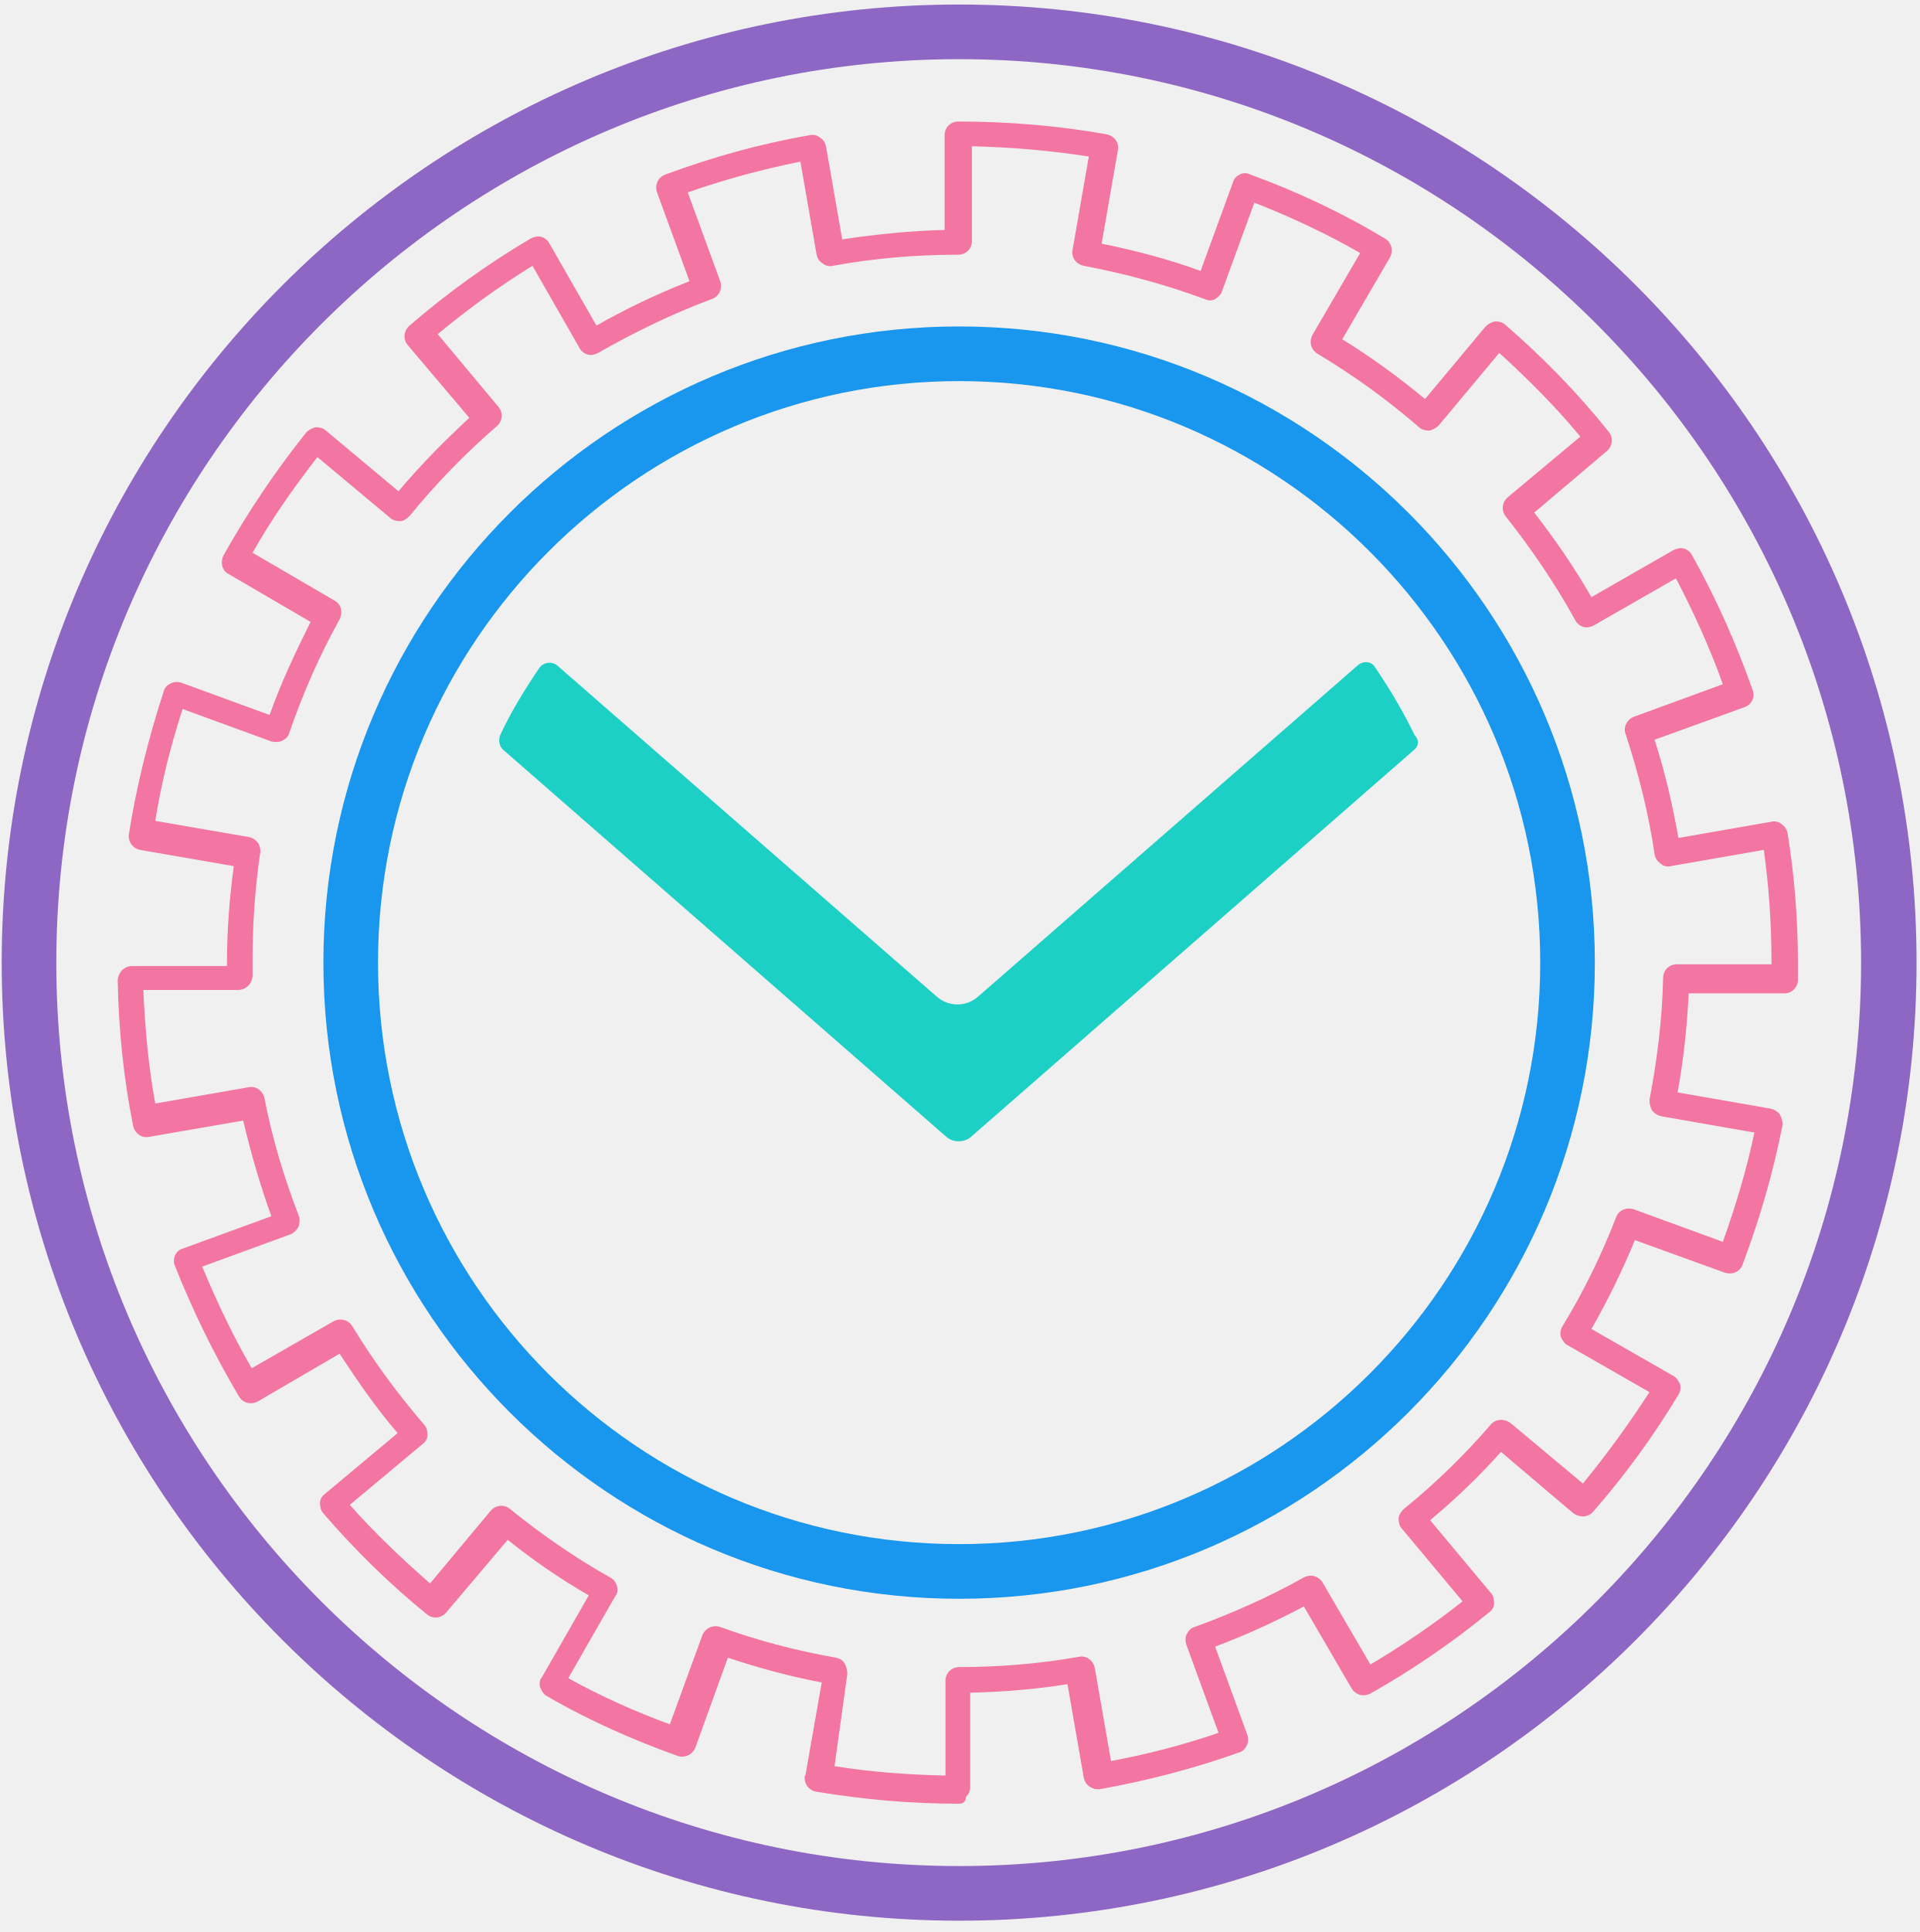
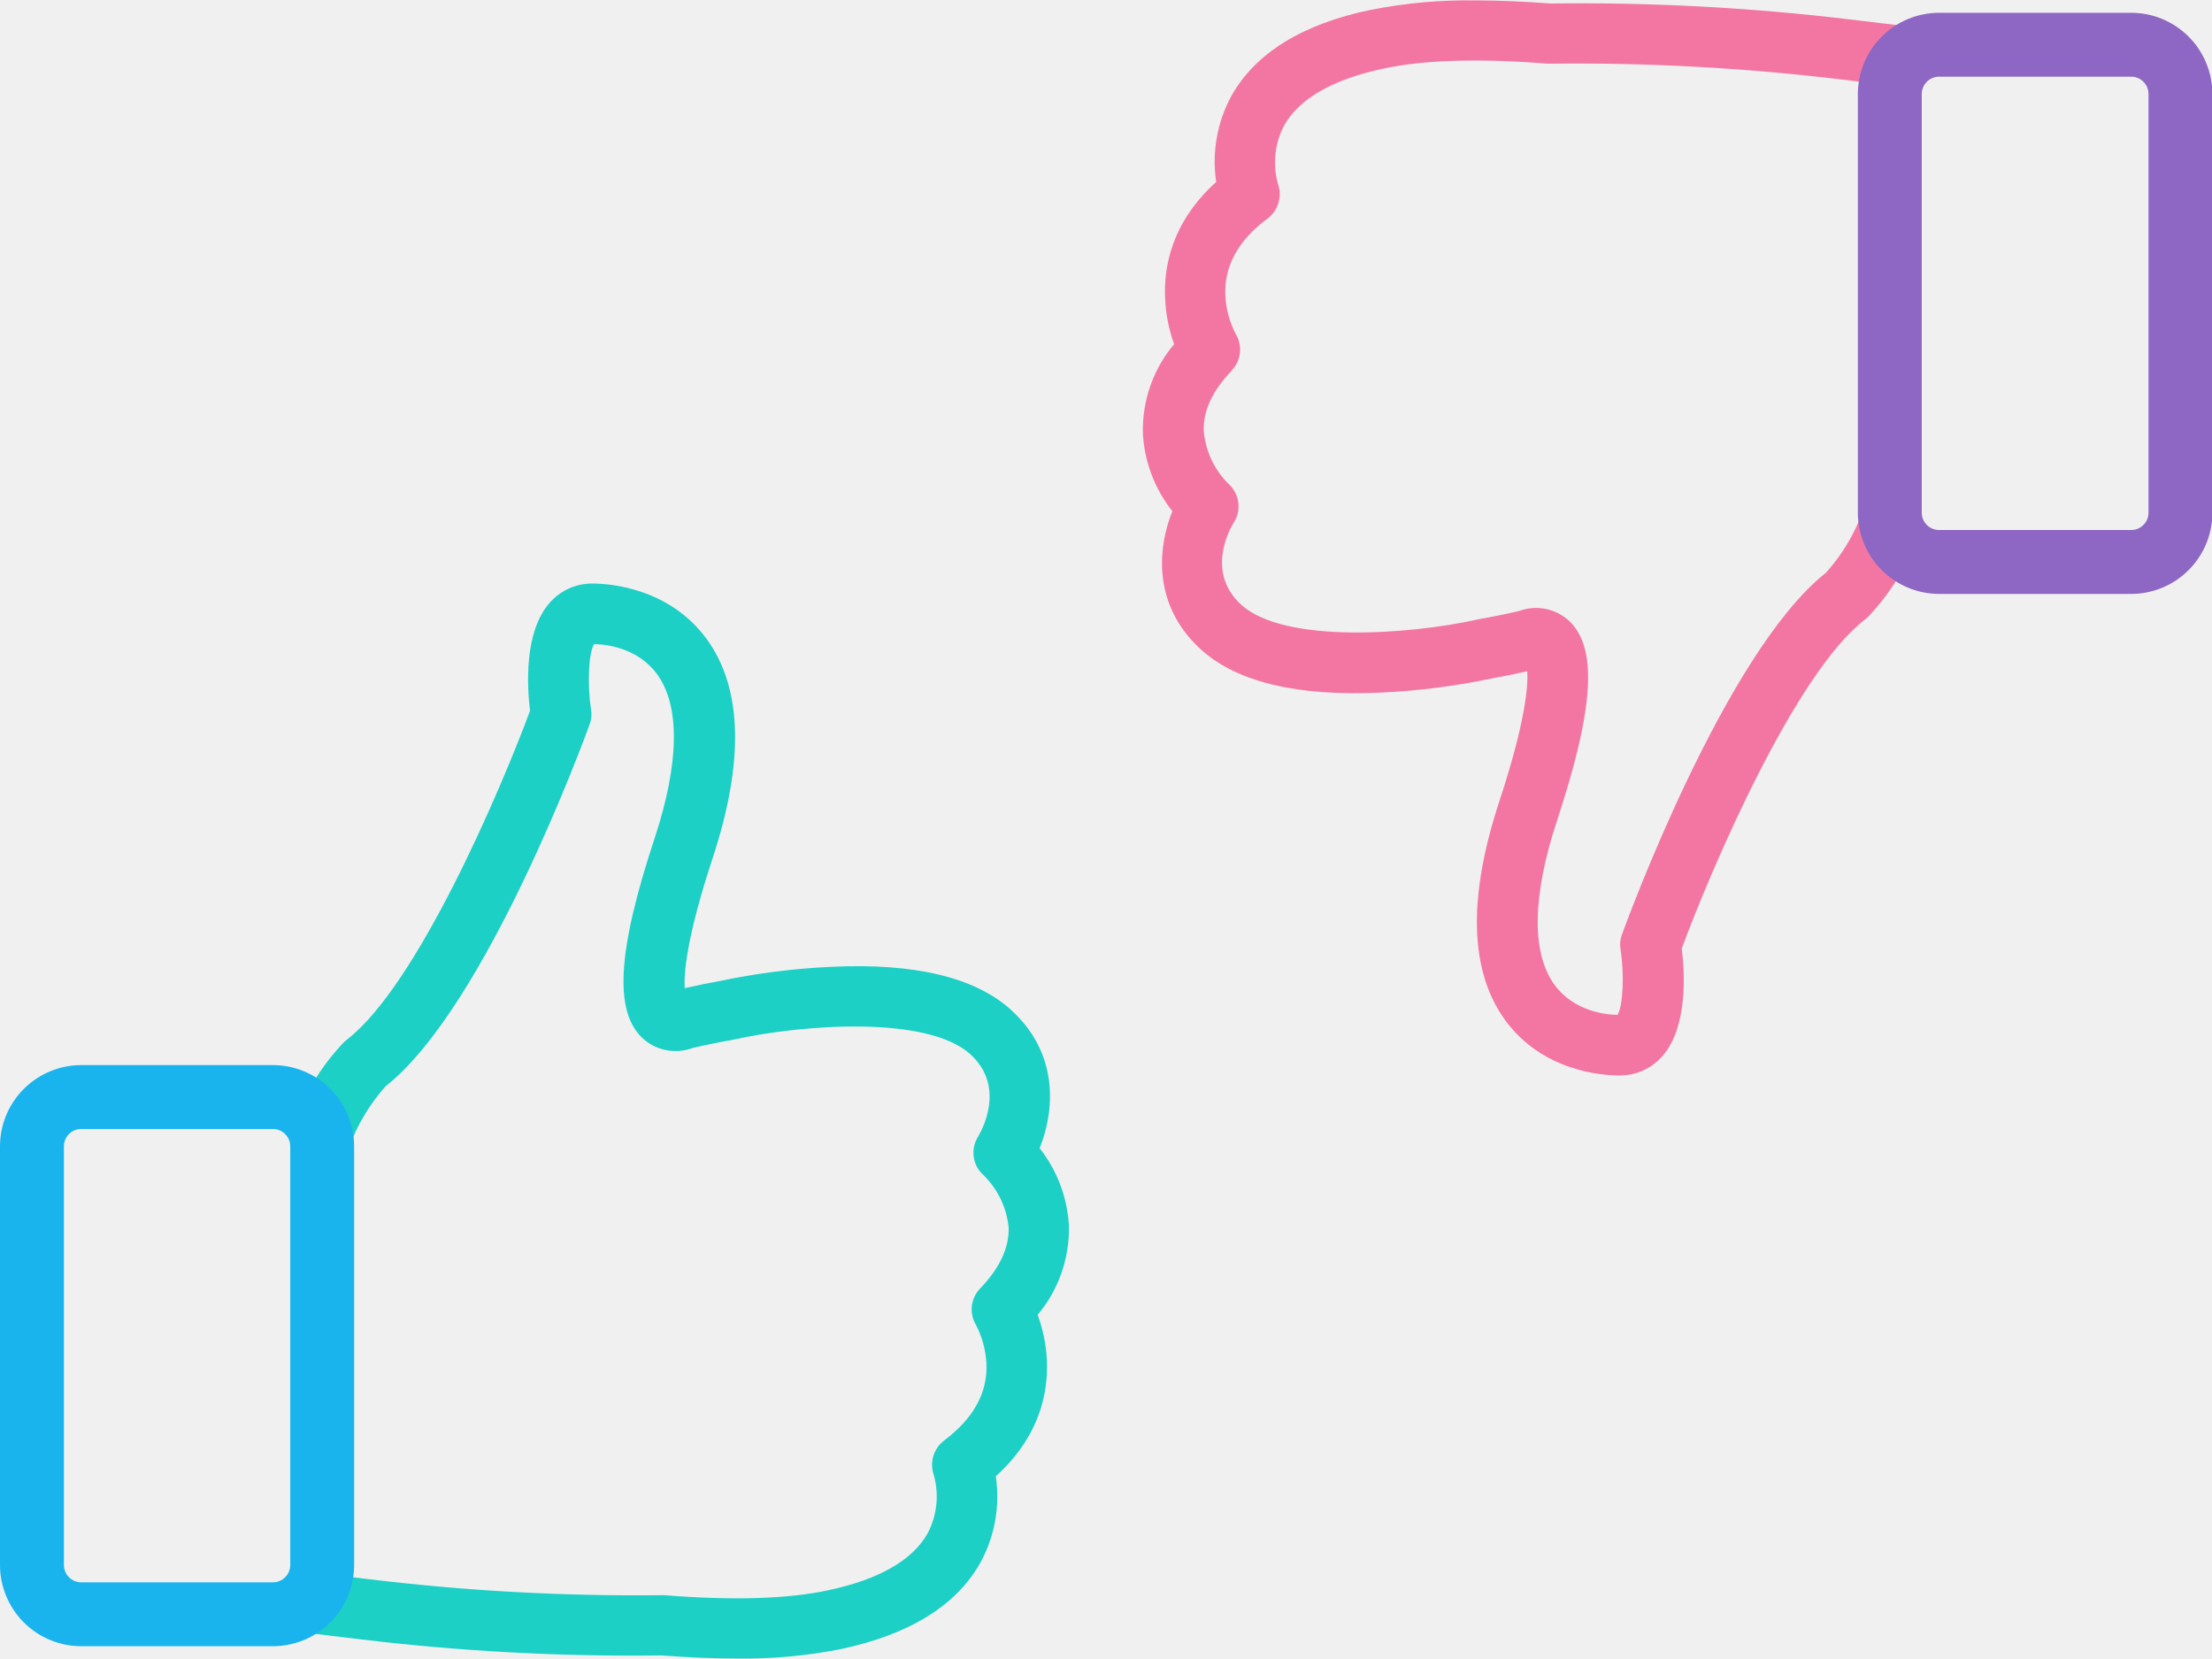
- <svg xmlns="http://www.w3.org/2000/svg" width="157" height="158" viewBox="0 0 157 158" fill="none">
-   <path d="M115.657 61.335L79.431 92.969C78.873 93.458 77.965 93.458 77.407 92.969L41.181 61.335C40.832 61.055 40.762 60.566 40.901 60.148C41.809 58.192 42.926 56.377 44.112 54.631C44.461 54.142 45.159 54.072 45.578 54.421L76.639 81.517C77.616 82.355 79.012 82.355 79.989 81.517L111.05 54.421C111.539 54.002 112.237 54.072 112.516 54.631C113.703 56.377 114.82 58.262 115.727 60.148C116.146 60.566 116.006 61.055 115.657 61.335Z" fill="#1CD0C5" />
-   <path d="M78.454 147.509C74.475 147.509 70.566 147.16 66.797 146.531C66.239 146.462 65.82 145.973 65.82 145.414C65.82 145.344 65.82 145.205 65.89 145.135L67.216 137.593C64.633 137.104 62.051 136.406 59.538 135.568L56.886 142.9C56.676 143.459 56.048 143.808 55.42 143.598C51.72 142.272 48.091 140.665 44.74 138.71C44.461 138.57 44.322 138.291 44.182 138.012C44.112 137.732 44.112 137.383 44.322 137.174L48.16 130.47C45.857 129.143 43.623 127.607 41.529 125.931L36.504 131.866C36.085 132.355 35.387 132.425 34.898 132.006C31.897 129.562 29.035 126.769 26.453 123.766C26.243 123.556 26.174 123.207 26.174 122.928C26.174 122.648 26.313 122.369 26.592 122.16L32.525 117.201C30.78 115.176 29.245 112.942 27.779 110.707L21.078 114.618C20.52 114.897 19.892 114.757 19.543 114.199C17.518 110.777 15.773 107.215 14.307 103.514C14.168 103.235 14.238 102.886 14.307 102.676C14.447 102.397 14.656 102.187 14.936 102.117L22.195 99.464C21.288 96.95 20.52 94.296 19.892 91.642L12.213 92.969C11.585 93.109 11.027 92.69 10.887 92.061C10.12 88.221 9.701 84.24 9.631 80.19C9.631 79.91 9.77 79.561 9.98 79.352C10.189 79.142 10.469 79.003 10.818 79.003H18.565C18.565 78.933 18.565 78.863 18.565 78.793C18.565 76.07 18.775 73.416 19.124 70.832L11.446 69.505C10.818 69.366 10.469 68.807 10.538 68.248C11.166 64.268 12.144 60.357 13.4 56.516C13.47 56.237 13.679 56.028 13.959 55.888C14.238 55.748 14.517 55.748 14.796 55.818L22.055 58.472C22.963 55.888 24.149 53.374 25.406 50.86L18.705 46.949C18.146 46.67 18.007 45.971 18.286 45.413C20.241 41.921 22.544 38.499 25.057 35.357C25.266 35.147 25.545 35.008 25.825 34.938C26.104 34.938 26.453 35.008 26.662 35.217L32.595 40.175C34.41 38.011 36.364 36.055 38.389 34.17L33.363 28.234C32.944 27.745 33.014 27.047 33.502 26.628C36.574 23.974 39.854 21.6 43.414 19.505C43.693 19.365 43.972 19.295 44.252 19.365C44.531 19.435 44.81 19.644 44.95 19.924L48.789 26.628C51.232 25.231 53.745 24.044 56.397 22.996L53.745 15.734C53.535 15.175 53.814 14.477 54.443 14.267C58.212 12.87 62.19 11.753 66.239 11.055C66.518 10.985 66.867 11.055 67.076 11.264C67.356 11.404 67.495 11.683 67.565 11.963L68.891 19.575C71.683 19.155 74.475 18.876 77.267 18.806V11.055C77.267 10.426 77.756 9.938 78.384 9.938C82.502 9.938 86.62 10.287 90.529 10.985C91.157 11.125 91.576 11.683 91.436 12.312L90.11 19.924C92.832 20.482 95.555 21.181 98.207 22.158L100.859 14.896C100.929 14.616 101.139 14.407 101.418 14.267C101.697 14.127 101.976 14.127 102.255 14.267C106.094 15.664 109.794 17.41 113.284 19.505C113.842 19.854 113.982 20.482 113.703 21.041L109.794 27.745C112.167 29.212 114.47 30.887 116.564 32.633L121.52 26.698C121.73 26.488 122.009 26.348 122.288 26.279C122.567 26.279 122.916 26.348 123.126 26.558C126.197 29.212 129.059 32.145 131.571 35.287C131.99 35.776 131.921 36.474 131.432 36.893L125.499 41.921C127.174 44.086 128.779 46.391 130.175 48.835L136.876 44.994C137.155 44.854 137.435 44.784 137.714 44.854C137.993 44.924 138.272 45.133 138.412 45.413C140.366 48.904 142.041 52.675 143.368 56.447C143.577 57.005 143.298 57.634 142.67 57.843L135.341 60.497C136.178 63.081 136.807 65.804 137.295 68.528L144.903 67.201C145.182 67.131 145.532 67.201 145.741 67.41C146.02 67.62 146.16 67.829 146.229 68.178C146.788 71.67 147.067 75.232 147.067 78.793C147.067 79.212 147.067 79.701 147.067 80.12C147.067 80.749 146.579 81.237 145.95 81.237H138.133C137.993 83.961 137.714 86.684 137.225 89.338L144.833 90.665C145.113 90.735 145.392 90.874 145.601 91.154C145.741 91.433 145.811 91.712 145.811 91.992C145.043 95.902 143.926 99.743 142.53 103.444C142.321 104.003 141.693 104.282 141.064 104.073L133.735 101.419C132.688 103.933 131.502 106.377 130.175 108.682L136.876 112.523C137.155 112.662 137.295 112.942 137.435 113.221C137.504 113.5 137.435 113.849 137.295 114.059C135.271 117.411 132.898 120.693 130.315 123.626C129.896 124.115 129.198 124.115 128.71 123.766L122.777 118.738C121.032 120.693 119.077 122.579 116.983 124.324L121.939 130.26C122.148 130.47 122.218 130.819 122.218 131.098C122.218 131.378 122.079 131.657 121.799 131.866C118.728 134.38 115.448 136.615 112.097 138.501C111.539 138.78 110.911 138.64 110.562 138.082L106.653 131.378C104.28 132.635 101.837 133.752 99.394 134.66L102.046 141.922C102.116 142.202 102.116 142.481 101.976 142.76C101.837 143.04 101.627 143.249 101.348 143.319C97.649 144.646 93.81 145.624 89.971 146.322C89.901 146.322 89.831 146.322 89.761 146.322C89.622 146.322 89.552 146.322 89.412 146.252C88.993 146.112 88.714 145.763 88.644 145.344L87.318 137.732C84.736 138.151 82.083 138.361 79.361 138.431V146.182C79.361 146.462 79.222 146.741 79.012 146.951C79.012 147.369 78.733 147.509 78.454 147.509ZM68.263 144.436C71.264 144.925 74.266 145.135 77.337 145.205V137.453C77.337 136.825 77.826 136.336 78.454 136.336C81.734 136.336 85.085 136.056 88.226 135.498C88.854 135.358 89.412 135.777 89.552 136.406L90.878 144.017C93.879 143.459 96.811 142.691 99.673 141.713L97.02 134.45C96.951 134.171 96.951 133.822 97.09 133.612C97.23 133.333 97.439 133.123 97.719 133.054C100.79 131.936 103.791 130.609 106.653 129.003C107.211 128.724 107.839 128.864 108.188 129.422L112.097 136.126C114.68 134.59 117.262 132.844 119.636 130.959L114.68 125.023C114.47 124.813 114.401 124.464 114.401 124.185C114.401 123.905 114.61 123.626 114.819 123.417C117.402 121.322 119.775 119.017 121.939 116.503C122.358 116.014 123.056 116.014 123.544 116.363L129.477 121.322C131.432 118.947 133.247 116.433 134.922 113.849L128.221 110.009C127.942 109.869 127.802 109.59 127.663 109.31C127.593 109.031 127.663 108.682 127.802 108.472C129.547 105.609 131.013 102.606 132.2 99.534C132.409 98.975 133.037 98.696 133.665 98.905L140.925 101.559C141.972 98.626 142.879 95.623 143.507 92.62L135.899 91.293C135.62 91.224 135.341 91.084 135.131 90.805C134.992 90.525 134.922 90.246 134.922 89.966C135.55 86.684 135.969 83.332 136.039 79.98C136.039 79.352 136.527 78.863 137.155 78.863H144.903C144.903 78.793 144.903 78.723 144.903 78.653C144.903 75.581 144.694 72.508 144.275 69.505L136.667 70.832C136.388 70.902 136.039 70.832 135.829 70.623C135.55 70.413 135.41 70.204 135.341 69.855C134.852 66.502 134.014 63.22 132.967 60.008C132.758 59.449 133.107 58.821 133.665 58.611L140.925 55.958C139.878 53.025 138.551 50.092 137.086 47.298L130.385 51.139C130.106 51.279 129.826 51.349 129.547 51.279C129.268 51.209 128.989 50.999 128.849 50.72C127.244 47.787 125.289 44.924 123.195 42.27C122.777 41.782 122.846 41.083 123.335 40.664L129.268 35.706C127.244 33.262 125.01 31.027 122.637 28.862L117.681 34.798C117.472 35.008 117.193 35.147 116.913 35.217C116.634 35.217 116.285 35.147 116.076 34.938C113.493 32.703 110.701 30.678 107.77 28.932C107.211 28.583 107.072 27.954 107.351 27.396L111.26 20.692C108.468 19.086 105.606 17.759 102.604 16.572L99.952 23.834C99.882 24.114 99.603 24.323 99.394 24.463C99.115 24.602 98.835 24.602 98.556 24.463C95.345 23.276 91.995 22.368 88.644 21.739C88.016 21.6 87.597 21.041 87.737 20.413L89.063 12.801C85.922 12.312 82.712 12.033 79.501 11.963V19.714C79.501 20.343 79.012 20.831 78.384 20.831C74.964 20.831 71.543 21.111 68.123 21.739C67.844 21.809 67.495 21.739 67.286 21.53C67.007 21.39 66.867 21.111 66.797 20.831L65.471 13.22C62.33 13.848 59.259 14.686 56.257 15.734L58.91 22.996C59.119 23.555 58.84 24.253 58.212 24.463C55.001 25.65 51.86 27.186 48.928 28.862C48.649 29.002 48.37 29.072 48.091 29.002C47.812 28.932 47.532 28.723 47.393 28.443L43.554 21.739C40.831 23.415 38.249 25.301 35.806 27.326L40.762 33.262C41.181 33.751 41.111 34.449 40.622 34.868C38.039 37.103 35.666 39.547 33.502 42.2C33.293 42.41 33.014 42.62 32.735 42.62C32.456 42.62 32.106 42.55 31.897 42.34L25.964 37.382C24.01 39.896 22.195 42.48 20.659 45.203L27.36 49.114C27.919 49.393 28.058 50.092 27.779 50.65C26.104 53.653 24.777 56.726 23.661 59.938C23.591 60.218 23.381 60.427 23.102 60.567C22.823 60.706 22.544 60.706 22.195 60.636L14.936 57.983C13.959 60.986 13.191 64.058 12.702 67.131L20.38 68.458C21.008 68.597 21.357 69.156 21.288 69.715C20.869 72.578 20.659 75.511 20.659 78.444C20.659 78.863 20.659 79.282 20.659 79.771C20.659 80.05 20.52 80.399 20.31 80.609C20.101 80.818 19.822 80.958 19.473 80.958H11.725C11.864 84.1 12.144 87.243 12.702 90.246L20.31 88.919C20.939 88.779 21.497 89.198 21.637 89.827C22.265 93.109 23.242 96.321 24.428 99.394C24.568 99.673 24.498 100.022 24.428 100.302C24.289 100.581 24.079 100.791 23.8 100.93L16.541 103.584C17.728 106.447 19.054 109.24 20.59 111.894L27.29 108.053C27.849 107.774 28.477 107.914 28.826 108.472C30.571 111.335 32.525 113.989 34.689 116.503C34.898 116.713 34.968 117.062 34.968 117.341C34.968 117.62 34.829 117.9 34.55 118.109L28.616 123.067C30.641 125.372 32.874 127.467 35.178 129.492L40.133 123.556C40.552 123.067 41.25 122.998 41.739 123.417C44.322 125.512 47.044 127.397 49.906 129.003C50.185 129.143 50.394 129.422 50.464 129.702C50.534 129.981 50.534 130.33 50.324 130.54L46.485 137.244C49.138 138.71 51.93 139.967 54.791 141.015L57.444 133.752C57.653 133.193 58.282 132.844 58.91 133.054C61.981 134.171 65.192 135.009 68.403 135.568C68.682 135.637 68.961 135.777 69.1 136.056C69.24 136.336 69.31 136.615 69.31 136.894L68.263 144.436Z" fill="#F376A2" />
-   <path d="M78.454 157.076C35.248 157.076 0.139 121.95 0.139 78.723C0.139 35.496 35.248 0.37 78.454 0.37C121.66 0.37 156.77 35.496 156.77 78.723C156.77 121.95 121.66 157.076 78.454 157.076ZM78.454 4.839C37.761 4.839 4.606 38.01 4.606 78.723C4.606 119.436 37.691 152.607 78.454 152.607C119.217 152.607 152.233 119.436 152.233 78.723C152.233 38.01 119.148 4.839 78.454 4.839Z" fill="#8D67C3" />
-   <path d="M78.454 130.749C49.766 130.749 26.453 107.425 26.453 78.723C26.453 50.022 49.766 26.697 78.454 26.697C107.142 26.697 130.455 50.022 130.455 78.723C130.455 107.425 107.142 130.749 78.454 130.749ZM78.454 31.167C52.279 31.167 30.92 52.466 30.92 78.723C30.92 104.98 52.209 126.28 78.454 126.28C104.629 126.28 125.988 104.98 125.988 78.723C125.988 52.466 104.629 31.167 78.454 31.167Z" fill="#1996EE" />
+ <svg xmlns="http://www.w3.org/2000/svg" width="212" height="159" viewBox="0 0 212 159" fill="none">
+   <g clip-path="url(#clip0)">
+     <path d="M99.45 126.015C101.46 123.624 102.524 120.58 102.443 117.457C102.293 114.758 101.315 112.17 99.642 110.047C101.043 106.556 101.586 101.06 96.909 96.796C93.48 93.673 87.662 92.272 79.609 92.663C76.044 92.829 72.499 93.282 69.007 94.018C67.928 94.209 66.787 94.446 65.624 94.707C65.54 93.329 65.777 89.899 68.318 82.191C71.334 73.005 71.158 65.986 67.76 61.285C64.177 56.356 58.467 55.927 56.79 55.927C56.001 55.92 55.219 56.087 54.501 56.414C53.783 56.742 53.145 57.224 52.634 57.825C50.215 60.642 50.521 65.771 50.796 68.129C47.956 75.784 39.98 94.462 33.236 99.652C33.113 99.744 32.998 99.846 32.892 99.958C31.839 101.073 30.905 102.294 30.105 103.602V156.581L34.637 157.125C44.166 158.27 53.761 158.782 63.358 158.656C65.922 158.847 68.334 158.954 70.576 158.954C73.939 159.003 77.297 158.701 80.597 158.051C87.187 156.65 91.696 153.848 93.977 149.738C95.351 147.22 95.864 144.322 95.439 141.486C99.734 137.605 100.484 133.318 100.331 130.302C100.254 128.837 99.957 127.392 99.45 126.015ZM93.931 123.497C93.489 123.957 93.211 124.55 93.142 125.185C93.073 125.819 93.216 126.458 93.549 127.003C94.126 128.122 94.463 129.351 94.536 130.608C94.689 133.425 93.334 135.928 90.487 138.056C89.991 138.434 89.629 138.959 89.451 139.557C89.274 140.154 89.29 140.792 89.499 141.379C90.017 143.238 89.809 145.224 88.917 146.936C87.471 149.523 84.263 151.376 79.387 152.409C75.491 153.251 70.201 153.405 63.679 152.884H63.381C54.021 152.99 44.664 152.479 35.372 151.353L33.198 151.093C33.328 150.471 33.392 149.837 33.389 149.202V114.165C33.386 113.259 33.246 112.359 32.976 111.494C33.708 108.753 35.074 106.222 36.964 104.107C46.64 96.452 56.101 70.563 56.507 69.438C56.684 68.977 56.732 68.477 56.645 67.991C56.277 65.572 56.407 62.633 56.928 61.737C58.069 61.737 61.146 62.081 62.998 64.646C65.195 67.708 65.111 73.12 62.746 80.316C59.125 91.277 58.819 97.057 61.689 99.598C62.324 100.146 63.095 100.513 63.92 100.661C64.746 100.809 65.596 100.733 66.382 100.44C67.698 100.134 68.946 99.881 70.132 99.675L70.416 99.614C77.029 98.167 88.879 97.317 92.997 101.037C96.488 104.222 94.008 108.447 93.763 108.899C93.383 109.482 93.226 110.182 93.322 110.872C93.418 111.561 93.759 112.192 94.283 112.65C95.644 113.992 96.489 115.769 96.672 117.671C96.718 119.593 95.807 121.552 93.931 123.497Z" fill="#1CD0C5" />
+     <path d="M26.149 157.775H7.777C5.715 157.771 3.738 156.949 2.28 155.49C0.822 154.031 0.002 152.053 0 149.99L0 109.863C0.002 107.799 0.823 105.82 2.282 104.361C3.742 102.901 5.721 102.08 7.785 102.078H26.157C28.221 102.08 30.2 102.901 31.659 104.361C33.119 105.82 33.939 107.799 33.941 109.863V149.99C33.939 152.056 33.117 154.036 31.656 155.495C30.195 156.955 28.214 157.775 26.149 157.775ZM7.777 108.202C7.338 108.204 6.918 108.38 6.608 108.691C6.298 109.003 6.124 109.424 6.124 109.863V149.99C6.124 150.431 6.299 150.853 6.61 151.165C6.922 151.476 7.344 151.651 7.785 151.651H26.157C26.597 151.651 27.02 151.476 27.331 151.165C27.643 150.853 27.818 150.431 27.818 149.99V109.863C27.818 109.423 27.643 109 27.331 108.689C27.02 108.377 26.597 108.202 26.157 108.202H7.777Z" fill="#19B4EE" />
+     <path d="M112.527 32.985C110.517 35.377 109.453 38.421 109.534 41.543C109.682 44.258 110.669 46.86 112.358 48.991C110.957 52.482 110.414 57.978 115.091 62.242C118.52 65.365 124.338 66.766 132.391 66.376C135.955 66.21 139.501 65.756 142.993 65.021C144.072 64.829 145.213 64.592 146.376 64.332C146.46 65.71 146.223 69.139 143.682 76.848C140.666 86.034 140.842 93.053 144.24 97.753C147.823 102.683 153.533 103.073 155.21 103.073C155.999 103.08 156.781 102.914 157.499 102.586C158.217 102.258 158.855 101.776 159.366 101.175C161.762 98.396 161.479 93.267 161.181 90.902C164.021 83.247 171.997 64.569 178.741 59.379C178.864 59.287 178.979 59.185 179.085 59.073C180.138 57.958 181.072 56.737 181.872 55.429V2.411L177.34 1.868C167.811 0.722 158.216 0.211 148.619 0.337C146.055 0.146 143.643 0.038 141.401 0.038C138.038 -0.011 134.68 0.292 131.38 0.942C124.813 2.297 120.304 5.106 118.023 9.186C116.649 11.704 116.136 14.601 116.561 17.438C112.266 21.319 111.516 25.606 111.669 28.622C111.731 30.111 112.02 31.583 112.527 32.985ZM118.046 35.504C118.488 35.044 118.766 34.45 118.835 33.816C118.904 33.181 118.761 32.542 118.428 31.998C117.851 30.878 117.514 29.65 117.441 28.392C117.288 25.575 118.643 23.034 121.49 20.944C121.989 20.565 122.354 20.037 122.531 19.437C122.709 18.837 122.69 18.195 122.478 17.606C121.96 15.747 122.168 13.761 123.06 12.049C124.506 9.462 127.714 7.609 132.59 6.576C136.486 5.734 141.776 5.58 148.298 6.101H148.596C157.956 5.995 167.313 6.506 176.605 7.632L178.779 7.892C178.649 8.514 178.585 9.148 178.588 9.783V44.835C178.591 45.741 178.731 46.642 179.001 47.506C178.264 50.252 176.889 52.786 174.99 54.901C165.314 62.556 155.853 88.445 155.447 89.57C155.274 90.029 155.229 90.527 155.317 91.009C155.684 93.428 155.554 96.368 155.034 97.263C153.893 97.263 150.816 96.919 148.964 94.354C146.767 91.292 146.851 85.88 149.216 78.685C152.837 67.723 153.143 61.944 150.272 59.402C149.637 58.855 148.867 58.488 148.041 58.34C147.216 58.191 146.366 58.268 145.58 58.56C144.263 58.866 143.016 59.119 141.829 59.326L141.546 59.387C134.932 60.834 123.083 61.683 118.964 57.963C115.474 54.779 117.954 50.553 118.237 50.101C118.617 49.519 118.774 48.818 118.678 48.129C118.582 47.439 118.241 46.808 117.717 46.35C116.375 45.004 115.546 43.23 115.374 41.337C115.282 39.407 116.193 37.448 118.069 35.504H118.046Z" fill="#F376A2" />
+     <path d="M204.215 56.922H185.844C183.78 56.918 181.802 56.096 180.343 54.637C178.884 53.178 178.063 51.2 178.059 49.137V9.01C178.063 6.945 178.885 4.966 180.346 3.507C181.807 2.047 183.786 1.227 185.851 1.225H204.223C205.247 1.222 206.263 1.421 207.21 1.81C208.158 2.2 209.019 2.773 209.745 3.496C210.471 4.219 211.047 5.079 211.441 6.025C211.834 6.971 212.037 7.985 212.038 9.01V49.137C212.037 50.162 211.834 51.177 211.44 52.124C211.046 53.07 210.469 53.93 209.742 54.653C209.016 55.376 208.153 55.949 207.205 56.338C206.256 56.727 205.24 56.926 204.215 56.922ZM185.844 7.349C185.403 7.349 184.98 7.524 184.669 7.835C184.357 8.147 184.182 8.569 184.182 9.01V49.137C184.182 49.577 184.357 50 184.669 50.311C184.98 50.623 185.403 50.798 185.844 50.798H204.215C204.436 50.803 204.657 50.764 204.863 50.682C205.068 50.601 205.256 50.48 205.414 50.325C205.573 50.17 205.699 49.985 205.784 49.781C205.87 49.577 205.915 49.358 205.914 49.137V9.01C205.914 8.792 205.871 8.576 205.788 8.374C205.705 8.172 205.582 7.989 205.428 7.835C205.274 7.681 205.091 7.558 204.889 7.475C204.688 7.392 204.471 7.349 204.253 7.349H185.844Z" fill="#8D67C3" />
+   </g>
+   <defs>
+     <clipPath id="clip0">
+       <rect width="212" height="159" fill="white" />
+     </clipPath>
+   </defs>
</svg>
